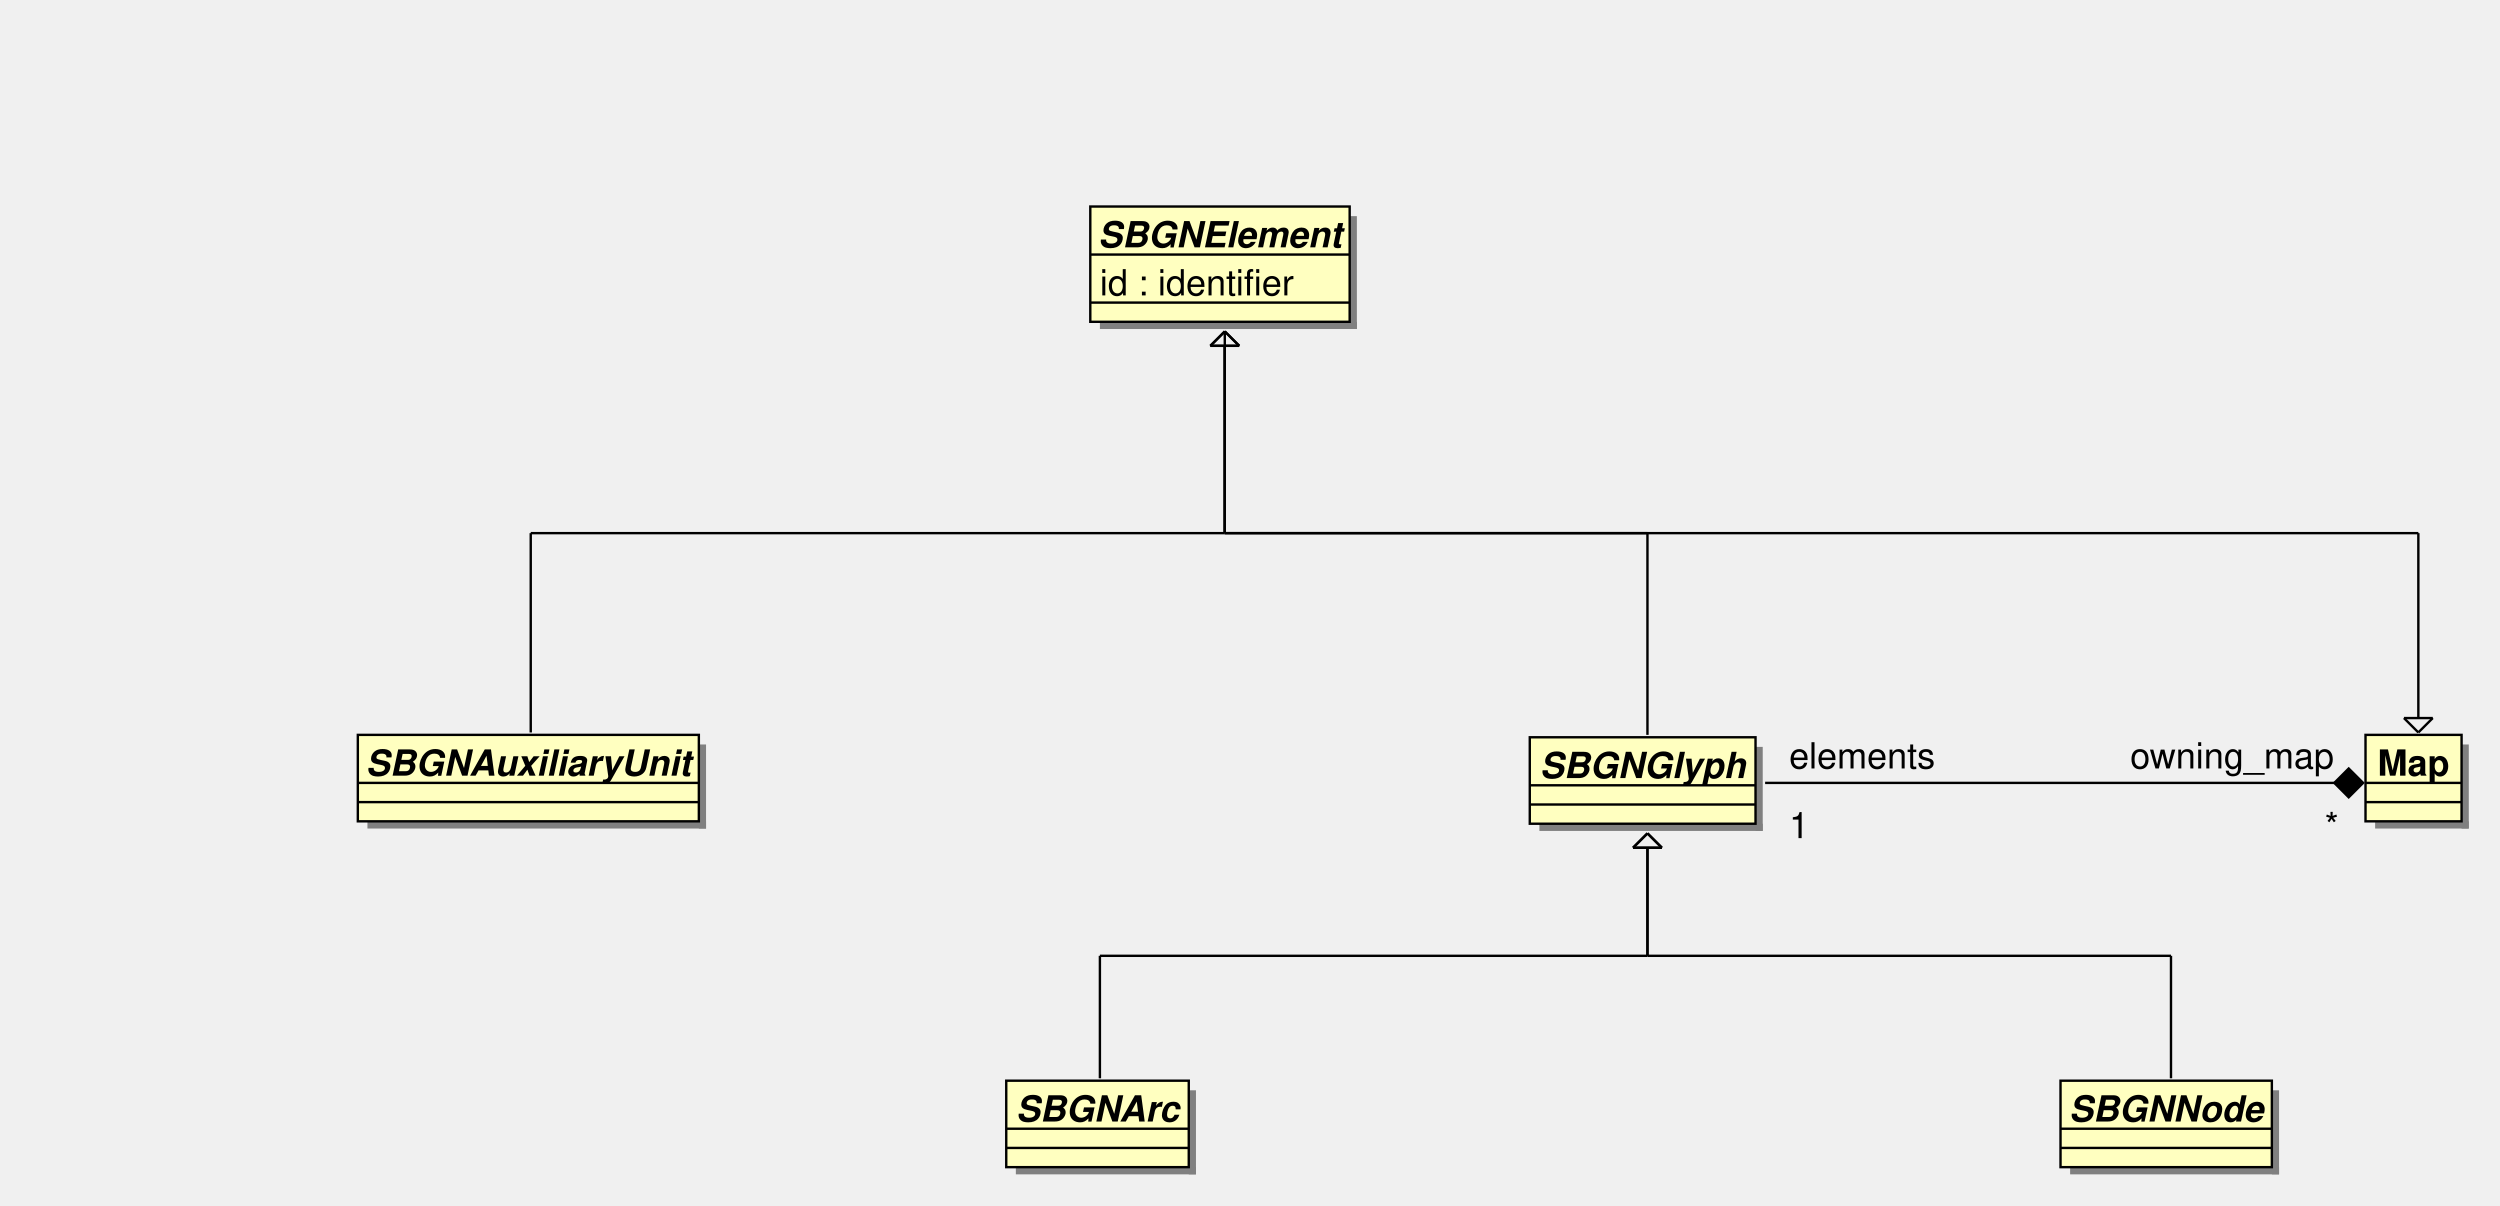
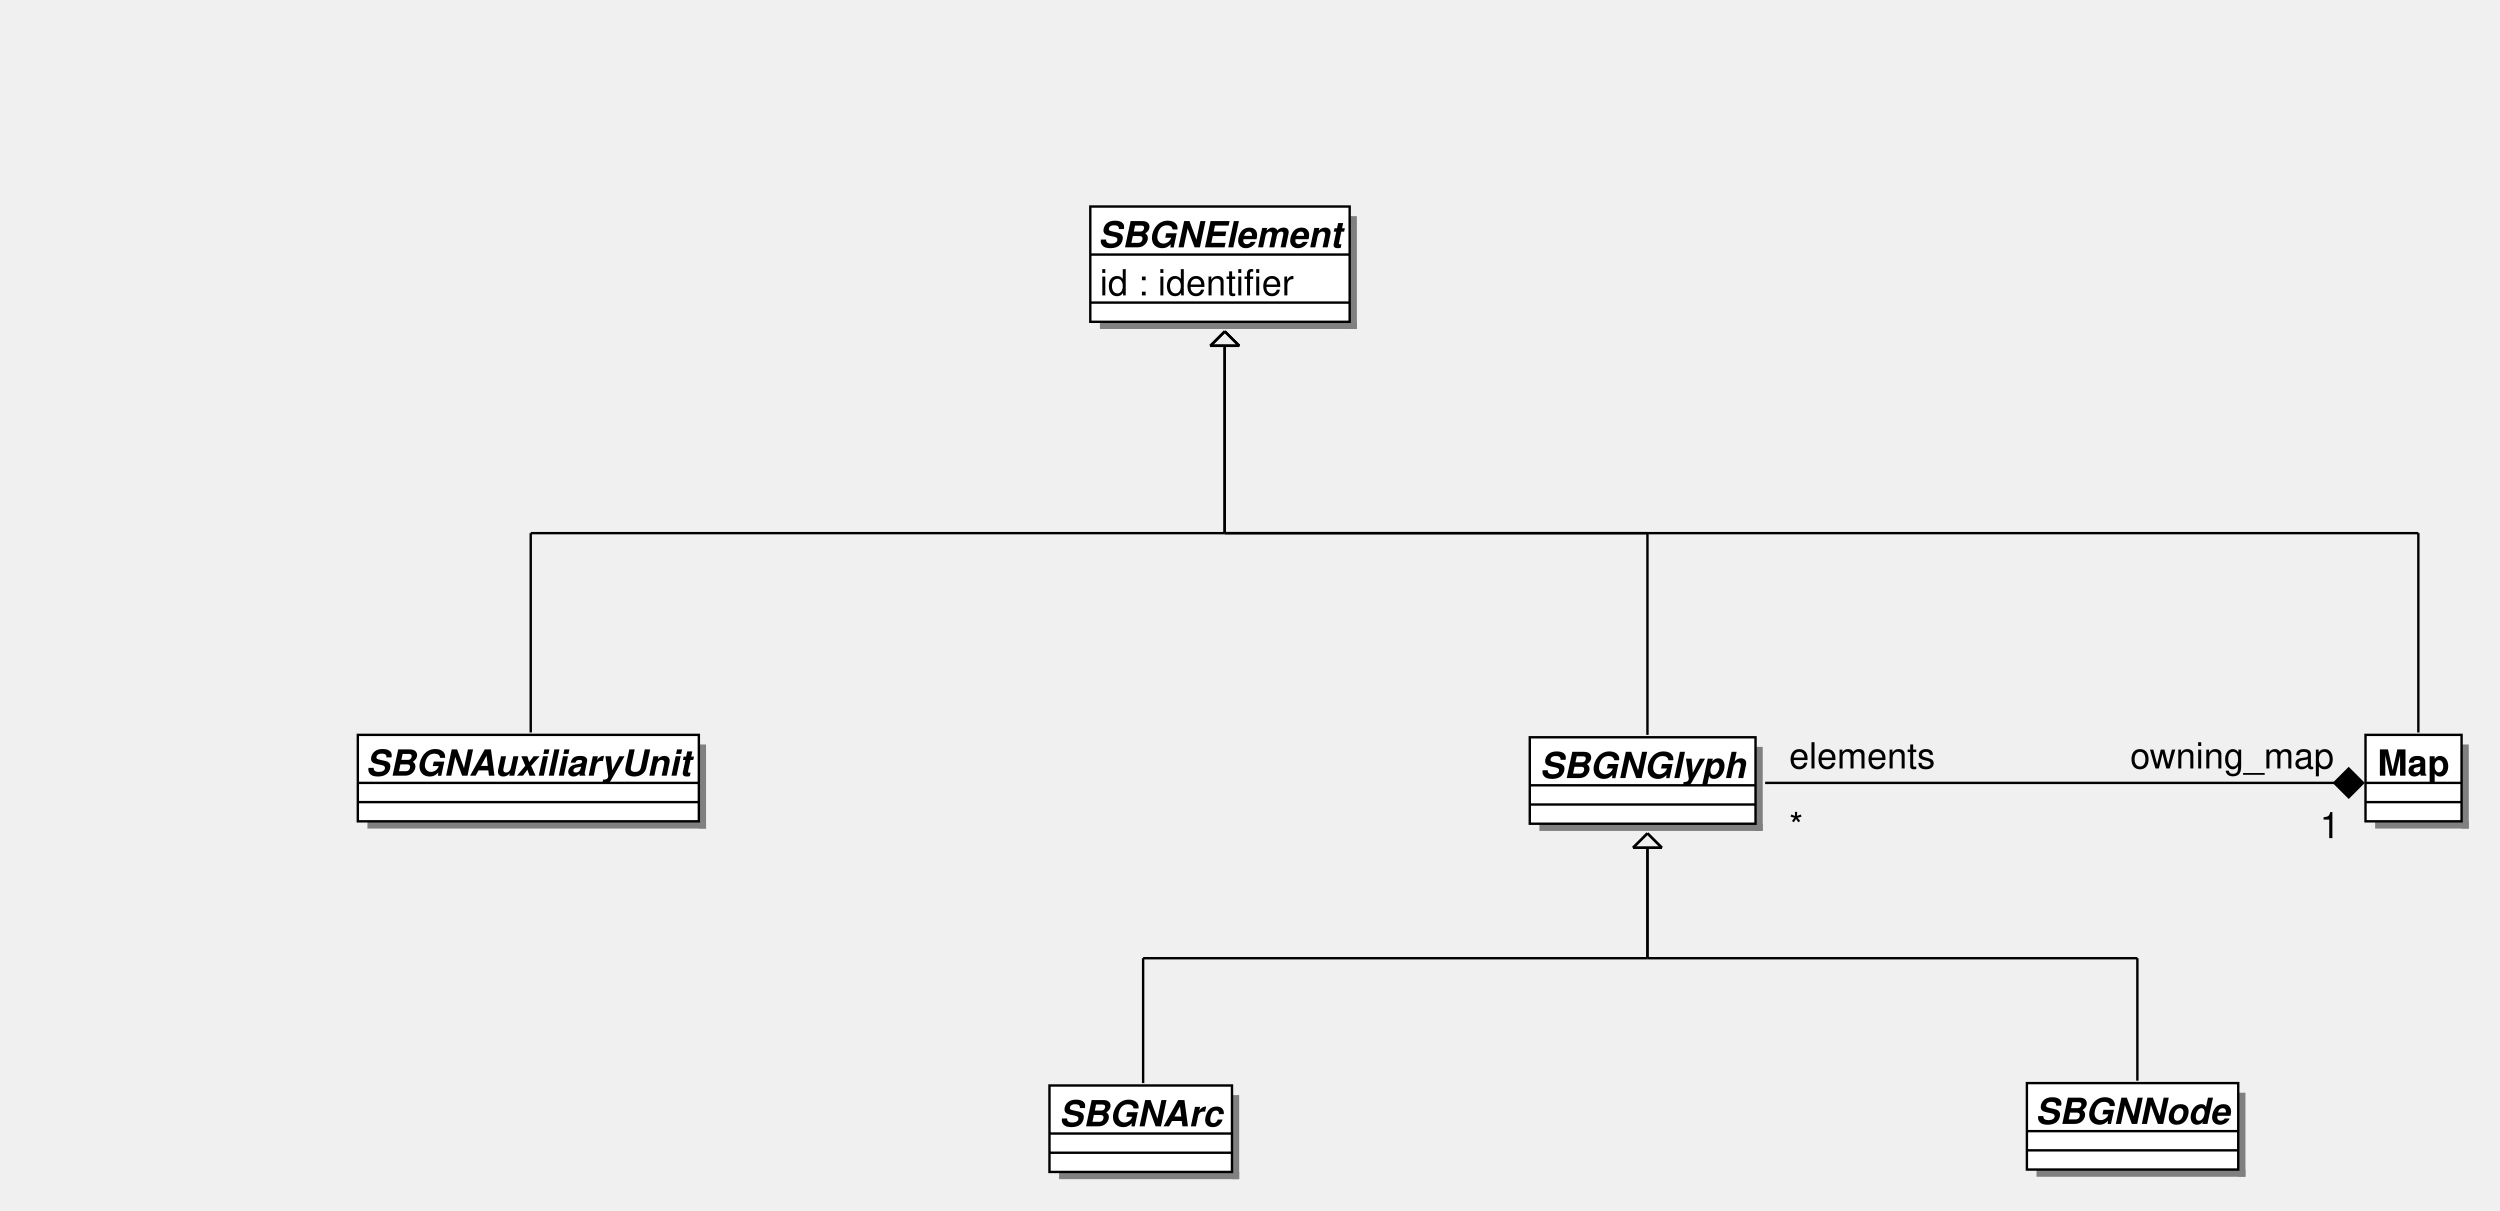
- <svg xmlns="http://www.w3.org/2000/svg" width="1041" height="502" version="1.1">
+ <svg xmlns="http://www.w3.org/2000/svg" width="1041" height="504" version="1.1">
+   <g>
+     <rect fill="#808080" stroke="none" stroke-opacity="1" x="291" y="310" width="3" height="35" />
+     <rect fill="#808080" stroke="none" stroke-opacity="1" x="153" y="342" width="141" height="3" />
+     <rect fill="#ffffff" stroke="black" stroke-width="1" stroke-opacity="1" x="149" y="306" width="142" height="36" />
+     <text font-family="Helvetica" font-size="15" fill="#000000" xml:space="preserve" font-weight="bold" font-style="italic" text-anchor="middle" x="220" y="323">SBGNAuxiliaryUnit</text>
+     <line stroke="black" stroke-opacity="1" x1="149" y1="326" x2="291" y2="326" />
+     <line stroke="black" stroke-opacity="1" x1="149" y1="334" x2="291" y2="334" />
+   </g>
  <g>
    <rect fill="#808080" stroke="none" stroke-opacity="1" x="731" y="311" width="3" height="35" />
    <rect fill="#808080" stroke="none" stroke-opacity="1" x="641" y="343" width="93" height="3" />
-     <rect fill="#ffffc0" stroke="black" stroke-width="1" stroke-opacity="1" x="637" y="307" width="94" height="36" />
+     <rect fill="#ffffff" stroke="black" stroke-width="1" stroke-opacity="1" x="637" y="307" width="94" height="36" />
    <text font-family="Helvetica" font-size="15" fill="#000000" xml:space="preserve" font-weight="bold" font-style="italic" text-anchor="middle" x="684" y="324">SBGNGlyph</text>
    <line stroke="black" stroke-opacity="1" x1="637" y1="327" x2="731" y2="327" />
    <line stroke="black" stroke-opacity="1" x1="637" y1="335" x2="731" y2="335" />
  </g>
  <g>
-     <rect fill="#808080" stroke="none" stroke-opacity="1" x="291" y="310" width="3" height="35" />
-     <rect fill="#808080" stroke="none" stroke-opacity="1" x="153" y="342" width="141" height="3" />
-     <rect fill="#ffffc0" stroke="black" stroke-width="1" stroke-opacity="1" x="149" y="306" width="142" height="36" />
-     <text font-family="Helvetica" font-size="15" fill="#000000" xml:space="preserve" font-weight="bold" font-style="italic" text-anchor="middle" x="220" y="323">SBGNAuxiliaryUnit</text>
-     <line stroke="black" stroke-opacity="1" x1="149" y1="326" x2="291" y2="326" />
-     <line stroke="black" stroke-opacity="1" x1="149" y1="334" x2="291" y2="334" />
-   </g>
-   <g>
-     <rect fill="#808080" stroke="none" stroke-opacity="1" x="946" y="454" width="3" height="35" />
-     <rect fill="#808080" stroke="none" stroke-opacity="1" x="862" y="486" width="87" height="3" />
-     <rect fill="#ffffc0" stroke="black" stroke-width="1" stroke-opacity="1" x="858" y="450" width="88" height="36" />
-     <text font-family="Helvetica" font-size="15" fill="#000000" xml:space="preserve" font-weight="bold" font-style="italic" text-anchor="middle" x="902" y="467">SBGNNode</text>
-     <line stroke="black" stroke-opacity="1" x1="858" y1="470" x2="946" y2="470" />
-     <line stroke="black" stroke-opacity="1" x1="858" y1="478" x2="946" y2="478" />
-   </g>
-   <g>
-     <rect fill="#808080" stroke="none" stroke-opacity="1" x="495" y="454" width="3" height="35" />
-     <rect fill="#808080" stroke="none" stroke-opacity="1" x="423" y="486" width="75" height="3" />
-     <rect fill="#ffffc0" stroke="black" stroke-width="1" stroke-opacity="1" x="419" y="450" width="76" height="36" />
-     <text font-family="Helvetica" font-size="15" fill="#000000" xml:space="preserve" font-weight="bold" font-style="italic" text-anchor="middle" x="457" y="467">SBGNArc</text>
-     <line stroke="black" stroke-opacity="1" x1="419" y1="470" x2="495" y2="470" />
-     <line stroke="black" stroke-opacity="1" x1="419" y1="478" x2="495" y2="478" />
-   </g>
-   <g>
    <rect fill="#808080" stroke="none" stroke-opacity="1" x="562" y="90" width="3" height="47" />
    <rect fill="#808080" stroke="none" stroke-opacity="1" x="458" y="134" width="107" height="3" />
-     <rect fill="#ffffc0" stroke="black" stroke-width="1" stroke-opacity="1" x="454" y="86" width="108" height="48" />
+     <rect fill="#ffffff" stroke="black" stroke-width="1" stroke-opacity="1" x="454" y="86" width="108" height="48" />
    <text font-family="Helvetica" font-size="15" fill="#000000" xml:space="preserve" font-weight="bold" font-style="italic" text-anchor="middle" x="508" y="103">SBGNElement</text>
    <line stroke="black" stroke-opacity="1" x1="454" y1="106" x2="562" y2="106" />
    <text font-family="Helvetica" font-size="15" fill="#000000" xml:space="preserve" x="458" y="123">id : identifier</text>
    <line stroke="black" stroke-opacity="1" x1="454" y1="126" x2="562" y2="126" />
  </g>
  <g>
-     <line stroke="black" stroke-opacity="1" x1="458" y1="449" x2="458" y2="398" />
+     <rect fill="#808080" stroke="none" stroke-opacity="1" x="513" y="456" width="3" height="35" />
+     <rect fill="#808080" stroke="none" stroke-opacity="1" x="441" y="488" width="75" height="3" />
+     <rect fill="#ffffff" stroke="black" stroke-width="1" stroke-opacity="1" x="437" y="452" width="76" height="36" />
+     <text font-family="Helvetica" font-size="15" fill="#000000" xml:space="preserve" font-weight="bold" font-style="italic" text-anchor="middle" x="475" y="469">SBGNArc</text>
+     <line stroke="black" stroke-opacity="1" x1="437" y1="472" x2="513" y2="472" />
+     <line stroke="black" stroke-opacity="1" x1="437" y1="480" x2="513" y2="480" />
  </g>
  <g>
-     <line stroke="black" stroke-opacity="1" x1="904" y1="449" x2="904" y2="398" />
-   </g>
-   <g>
-     <line stroke="black" stroke-opacity="1" x1="686" y1="306" x2="686" y2="222" />
-   </g>
-   <g>
-     <line stroke="black" stroke-opacity="1" x1="221" y1="305" x2="221" y2="222" />
-   </g>
-   <g>
-     <line stroke="black" stroke-opacity="1" x1="221" y1="222" x2="510" y2="222" />
-   </g>
-   <g>
-     <line stroke="black" stroke-opacity="1" x1="686" y1="222" x2="510" y2="222" />
-   </g>
-   <g>
-     <line stroke="black" stroke-opacity="1" x1="904" y1="398" x2="686" y2="398" />
-   </g>
-   <g>
-     <line stroke="black" stroke-opacity="1" x1="458" y1="398" x2="686" y2="398" />
-   </g>
-   <g>
-     <line stroke="black" stroke-opacity="1" x1="686" y1="398" x2="686" y2="353" />
-     <line stroke="black" stroke-opacity="1" x1="686" y1="347" x2="680" y2="353" />
-     <line stroke="black" stroke-opacity="1" x1="686" y1="347" x2="692" y2="353" />
-     <line stroke="black" stroke-opacity="1" x1="680" y1="353" x2="692" y2="353" />
+     <rect fill="#808080" stroke="none" stroke-opacity="1" x="932" y="455" width="3" height="35" />
+     <rect fill="#808080" stroke="none" stroke-opacity="1" x="848" y="487" width="87" height="3" />
+     <rect fill="#ffffff" stroke="black" stroke-width="1" stroke-opacity="1" x="844" y="451" width="88" height="36" />
+     <text font-family="Helvetica" font-size="15" fill="#000000" xml:space="preserve" font-weight="bold" font-style="italic" text-anchor="middle" x="888" y="468">SBGNNode</text>
+     <line stroke="black" stroke-opacity="1" x1="844" y1="471" x2="932" y2="471" />
+     <line stroke="black" stroke-opacity="1" x1="844" y1="479" x2="932" y2="479" />
  </g>
  <g>
    <line stroke="black" stroke-opacity="1" x1="510" y1="222" x2="510" y2="144" />
    <line stroke="black" stroke-opacity="1" x1="510" y1="138" x2="504" y2="144" />
    <line stroke="black" stroke-opacity="1" x1="510" y1="138" x2="516" y2="144" />
    <line stroke="black" stroke-opacity="1" x1="504" y1="144" x2="516" y2="144" />
  </g>
  <g>
+     <line stroke="black" stroke-opacity="1" x1="686" y1="222" x2="510" y2="222" />
+   </g>
+   <g>
+     <line stroke="black" stroke-opacity="1" x1="686" y1="306" x2="686" y2="222" />
+   </g>
+   <g>
    <line stroke="black" stroke-opacity="1" x1="510" y1="222" x2="510" y2="144" />
    <line stroke="black" stroke-opacity="1" x1="510" y1="138" x2="504" y2="144" />
    <line stroke="black" stroke-opacity="1" x1="510" y1="138" x2="516" y2="144" />
    <line stroke="black" stroke-opacity="1" x1="504" y1="144" x2="516" y2="144" />
  </g>
  <g>
-     <line stroke="black" stroke-opacity="1" x1="686" y1="398" x2="686" y2="353" />
+     <line stroke="black" stroke-opacity="1" x1="221" y1="222" x2="510" y2="222" />
+   </g>
+   <g>
+     <line stroke="black" stroke-opacity="1" x1="221" y1="305" x2="221" y2="222" />
+   </g>
+   <g>
+     <line stroke="black" stroke-opacity="1" x1="686" y1="399" x2="686" y2="353" />
    <line stroke="black" stroke-opacity="1" x1="686" y1="347" x2="680" y2="353" />
    <line stroke="black" stroke-opacity="1" x1="686" y1="347" x2="692" y2="353" />
    <line stroke="black" stroke-opacity="1" x1="680" y1="353" x2="692" y2="353" />
  </g>
  <g>
+     <line stroke="black" stroke-opacity="1" x1="476" y1="399" x2="686" y2="399" />
+   </g>
+   <g>
+     <line stroke="black" stroke-opacity="1" x1="476" y1="451" x2="476" y2="399" />
+   </g>
+   <g>
+     <line stroke="black" stroke-opacity="1" x1="686" y1="399" x2="686" y2="353" />
+     <line stroke="black" stroke-opacity="1" x1="686" y1="347" x2="680" y2="353" />
+     <line stroke="black" stroke-opacity="1" x1="686" y1="347" x2="692" y2="353" />
+     <line stroke="black" stroke-opacity="1" x1="680" y1="353" x2="692" y2="353" />
+   </g>
+   <g>
+     <line stroke="black" stroke-opacity="1" x1="890" y1="399" x2="686" y2="399" />
+   </g>
+   <g>
+     <line stroke="black" stroke-opacity="1" x1="890" y1="450" x2="890" y2="399" />
+   </g>
+   <g>
    <text font-family="Helvetica" font-size="15" fill="#000000" xml:space="preserve" x="887" y="320">owning_map</text>
  </g>
  <g>
-     <text font-family="Helvetica" font-size="15" fill="#000000" xml:space="preserve" x="968" y="349">*</text>
+     <text font-family="Helvetica" font-size="15" fill="#000000" xml:space="preserve" x="745" y="349">*</text>
  </g>
  <g>
-     <text font-family="Helvetica" font-size="15" fill="#000000" xml:space="preserve" x="745" y="349">1</text>
+     <text font-family="Helvetica" font-size="15" fill="#000000" xml:space="preserve" x="966" y="349">1</text>
  </g>
  <g>
    <text font-family="Helvetica" font-size="15" fill="#000000" xml:space="preserve" x="745" y="320">elements</text>
  </g>
  <g>
    <rect fill="#808080" stroke="none" stroke-opacity="1" x="1025" y="310" width="3" height="35" />
    <rect fill="#808080" stroke="none" stroke-opacity="1" x="989" y="342" width="39" height="3" />
-     <rect fill="#ffffc0" stroke="black" stroke-width="1" stroke-opacity="1" x="985" y="306" width="40" height="36" />
+     <rect fill="#ffffff" stroke="black" stroke-width="1" stroke-opacity="1" x="985" y="306" width="40" height="36" />
    <text font-family="Helvetica" font-size="15" fill="#000000" xml:space="preserve" font-weight="bold" text-anchor="middle" x="1005" y="323">Map</text>
    <line stroke="black" stroke-opacity="1" x1="985" y1="326" x2="1025" y2="326" />
    <line stroke="black" stroke-opacity="1" x1="985" y1="334" x2="1025" y2="334" />
-   </g>
-   <g>
-     <line stroke="black" stroke-opacity="1" x1="510" y1="138" x2="510" y2="222" />
  </g>
  <g>
    <line stroke="black" stroke-opacity="1" x1="984" y1="326" x2="735" y2="326" />
    <polygon fill="#000000" stroke="black" stroke-opacity="1" points="984,326 978,332 972,326 978,320" />
  </g>
  <g>
-     <line stroke="black" stroke-opacity="1" x1="510" y1="222" x2="1007" y2="222" />
+     <line stroke="black" stroke-opacity="1" x1="1007" y1="305" x2="1007" y2="222" />
  </g>
  <g>
-     <line stroke="black" stroke-opacity="1" x1="1007" y1="222" x2="1007" y2="299" />
-     <line stroke="black" stroke-opacity="1" x1="1007" y1="305" x2="1013" y2="299" />
-     <line stroke="black" stroke-opacity="1" x1="1007" y1="305" x2="1001" y2="299" />
-     <line stroke="black" stroke-opacity="1" x1="1013" y1="299" x2="1001" y2="299" />
+     <line stroke="black" stroke-opacity="1" x1="1007" y1="222" x2="510" y2="222" />
+   </g>
+   <g>
+     <line stroke="black" stroke-opacity="1" x1="510" y1="222" x2="510" y2="144" />
+     <line stroke="black" stroke-opacity="1" x1="510" y1="138" x2="504" y2="144" />
+     <line stroke="black" stroke-opacity="1" x1="510" y1="138" x2="516" y2="144" />
+     <line stroke="black" stroke-opacity="1" x1="504" y1="144" x2="516" y2="144" />
  </g>
</svg>
